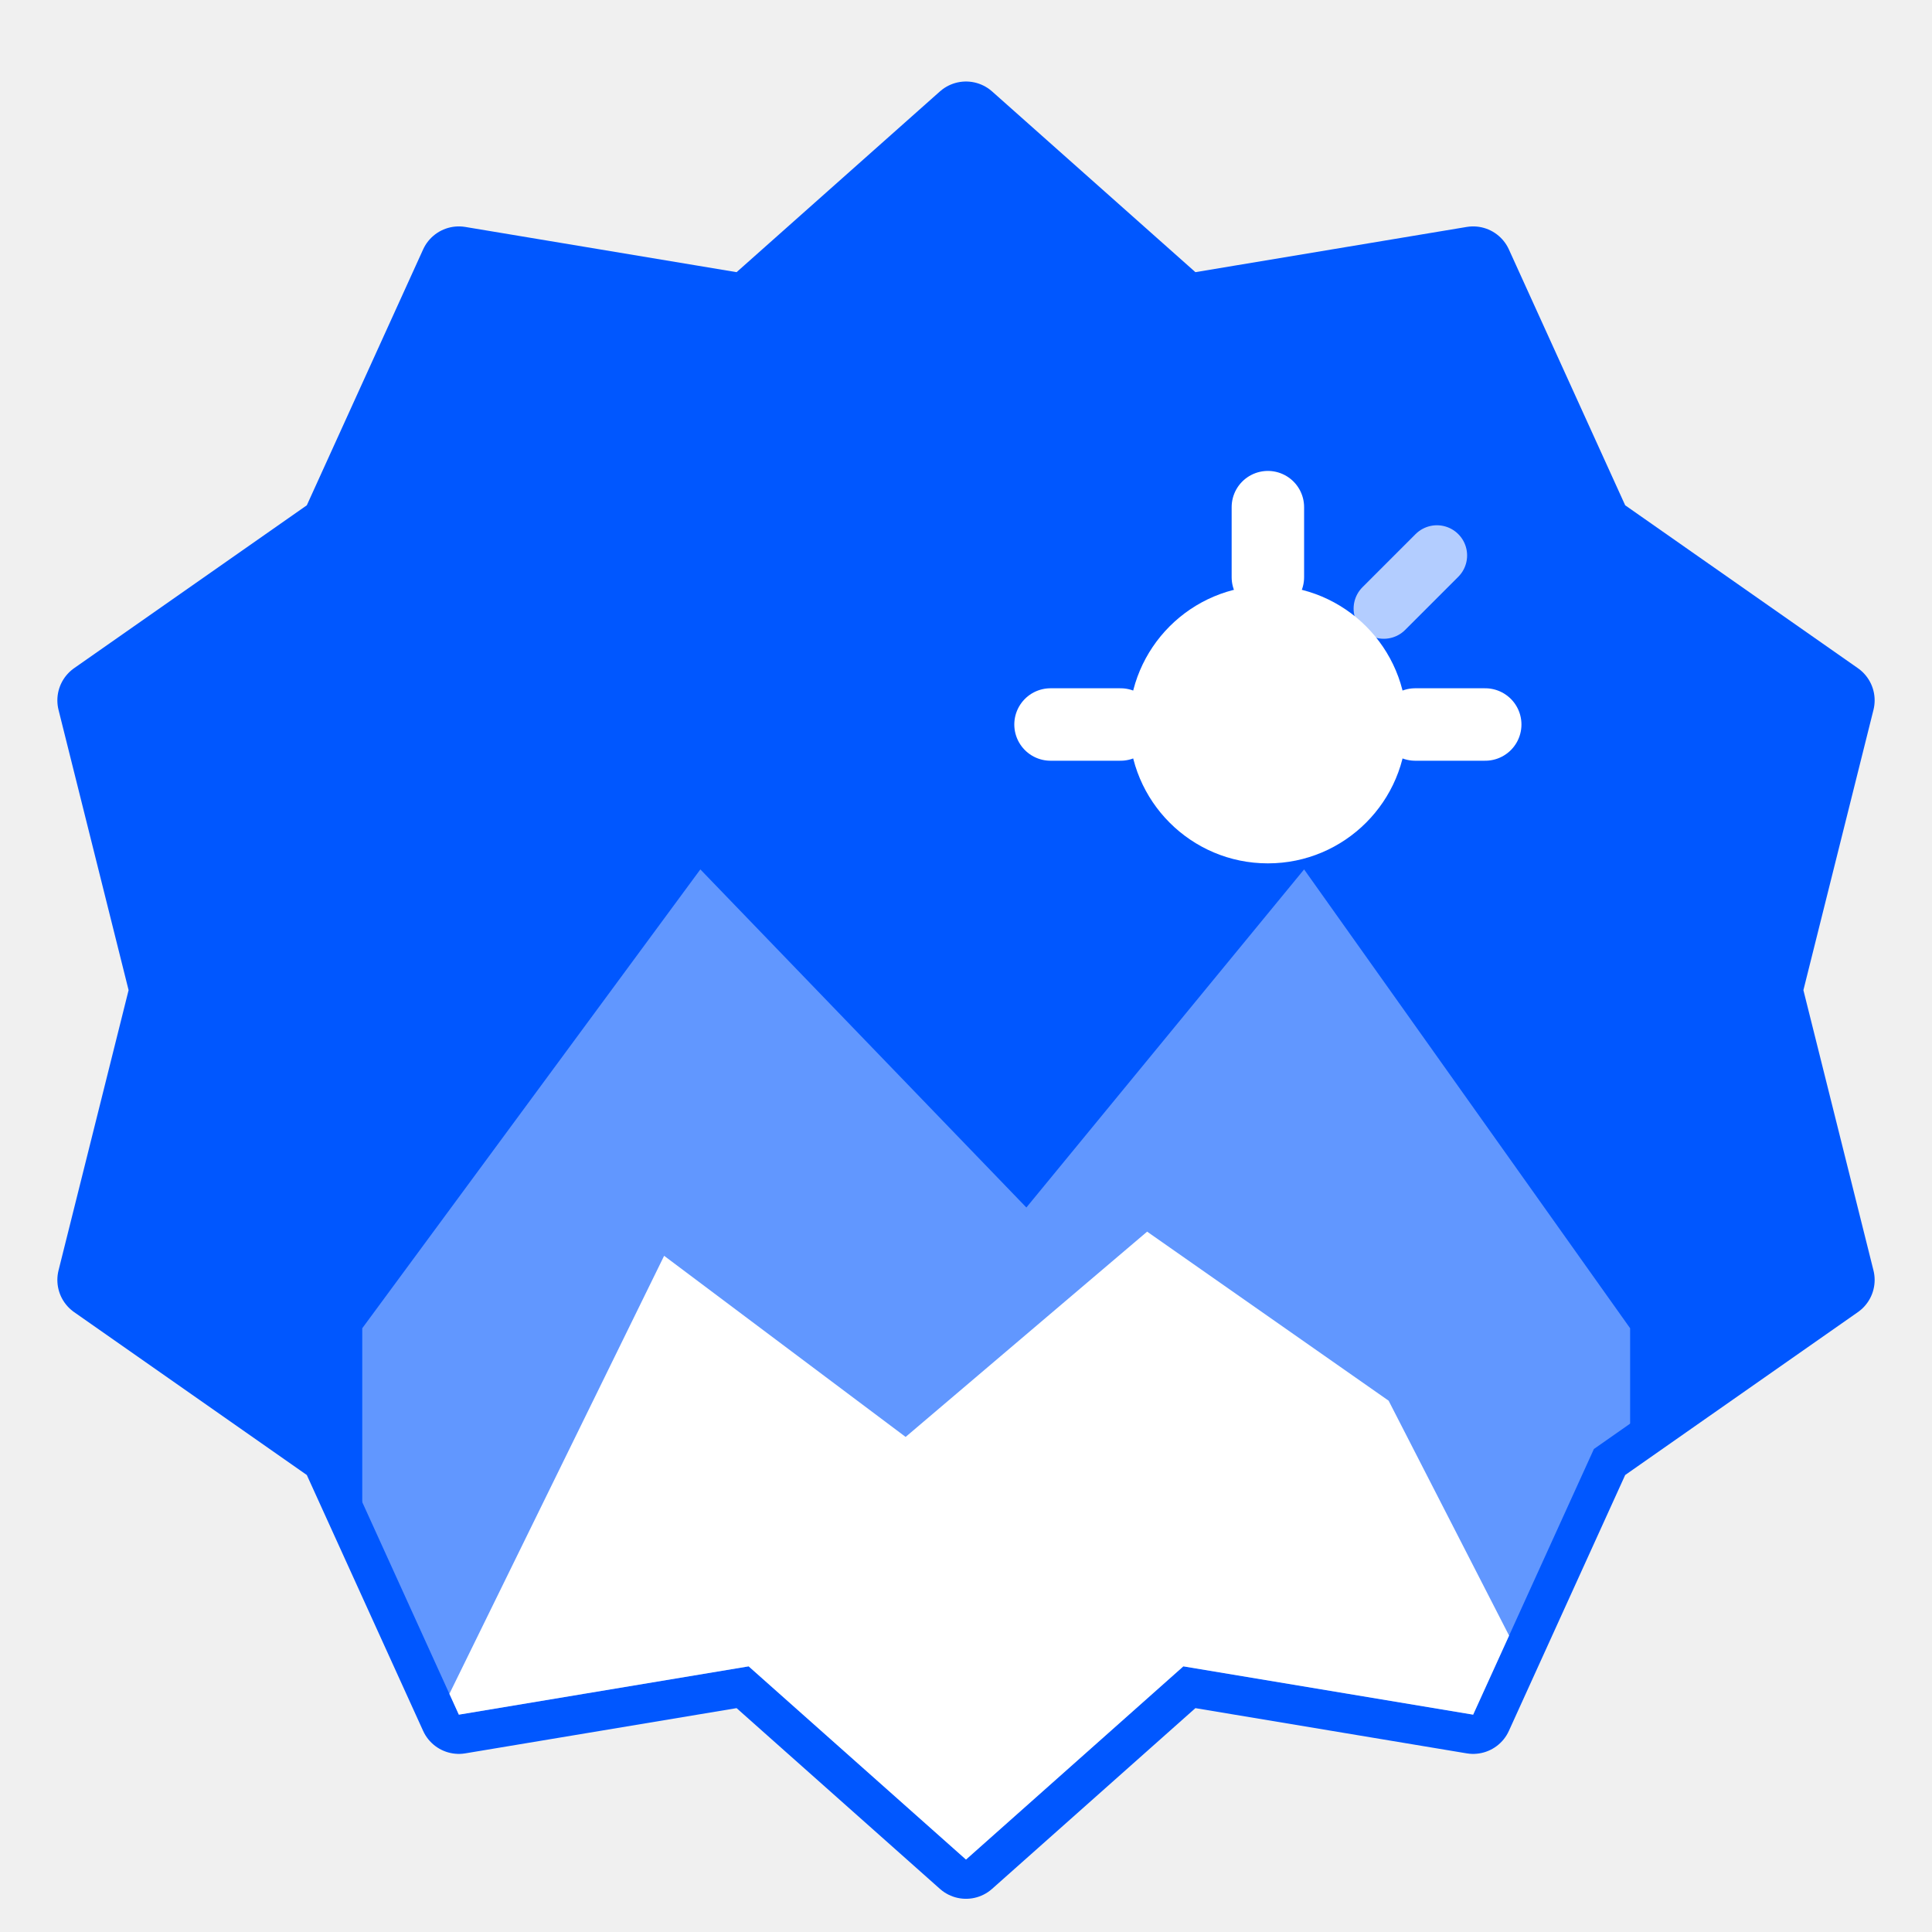
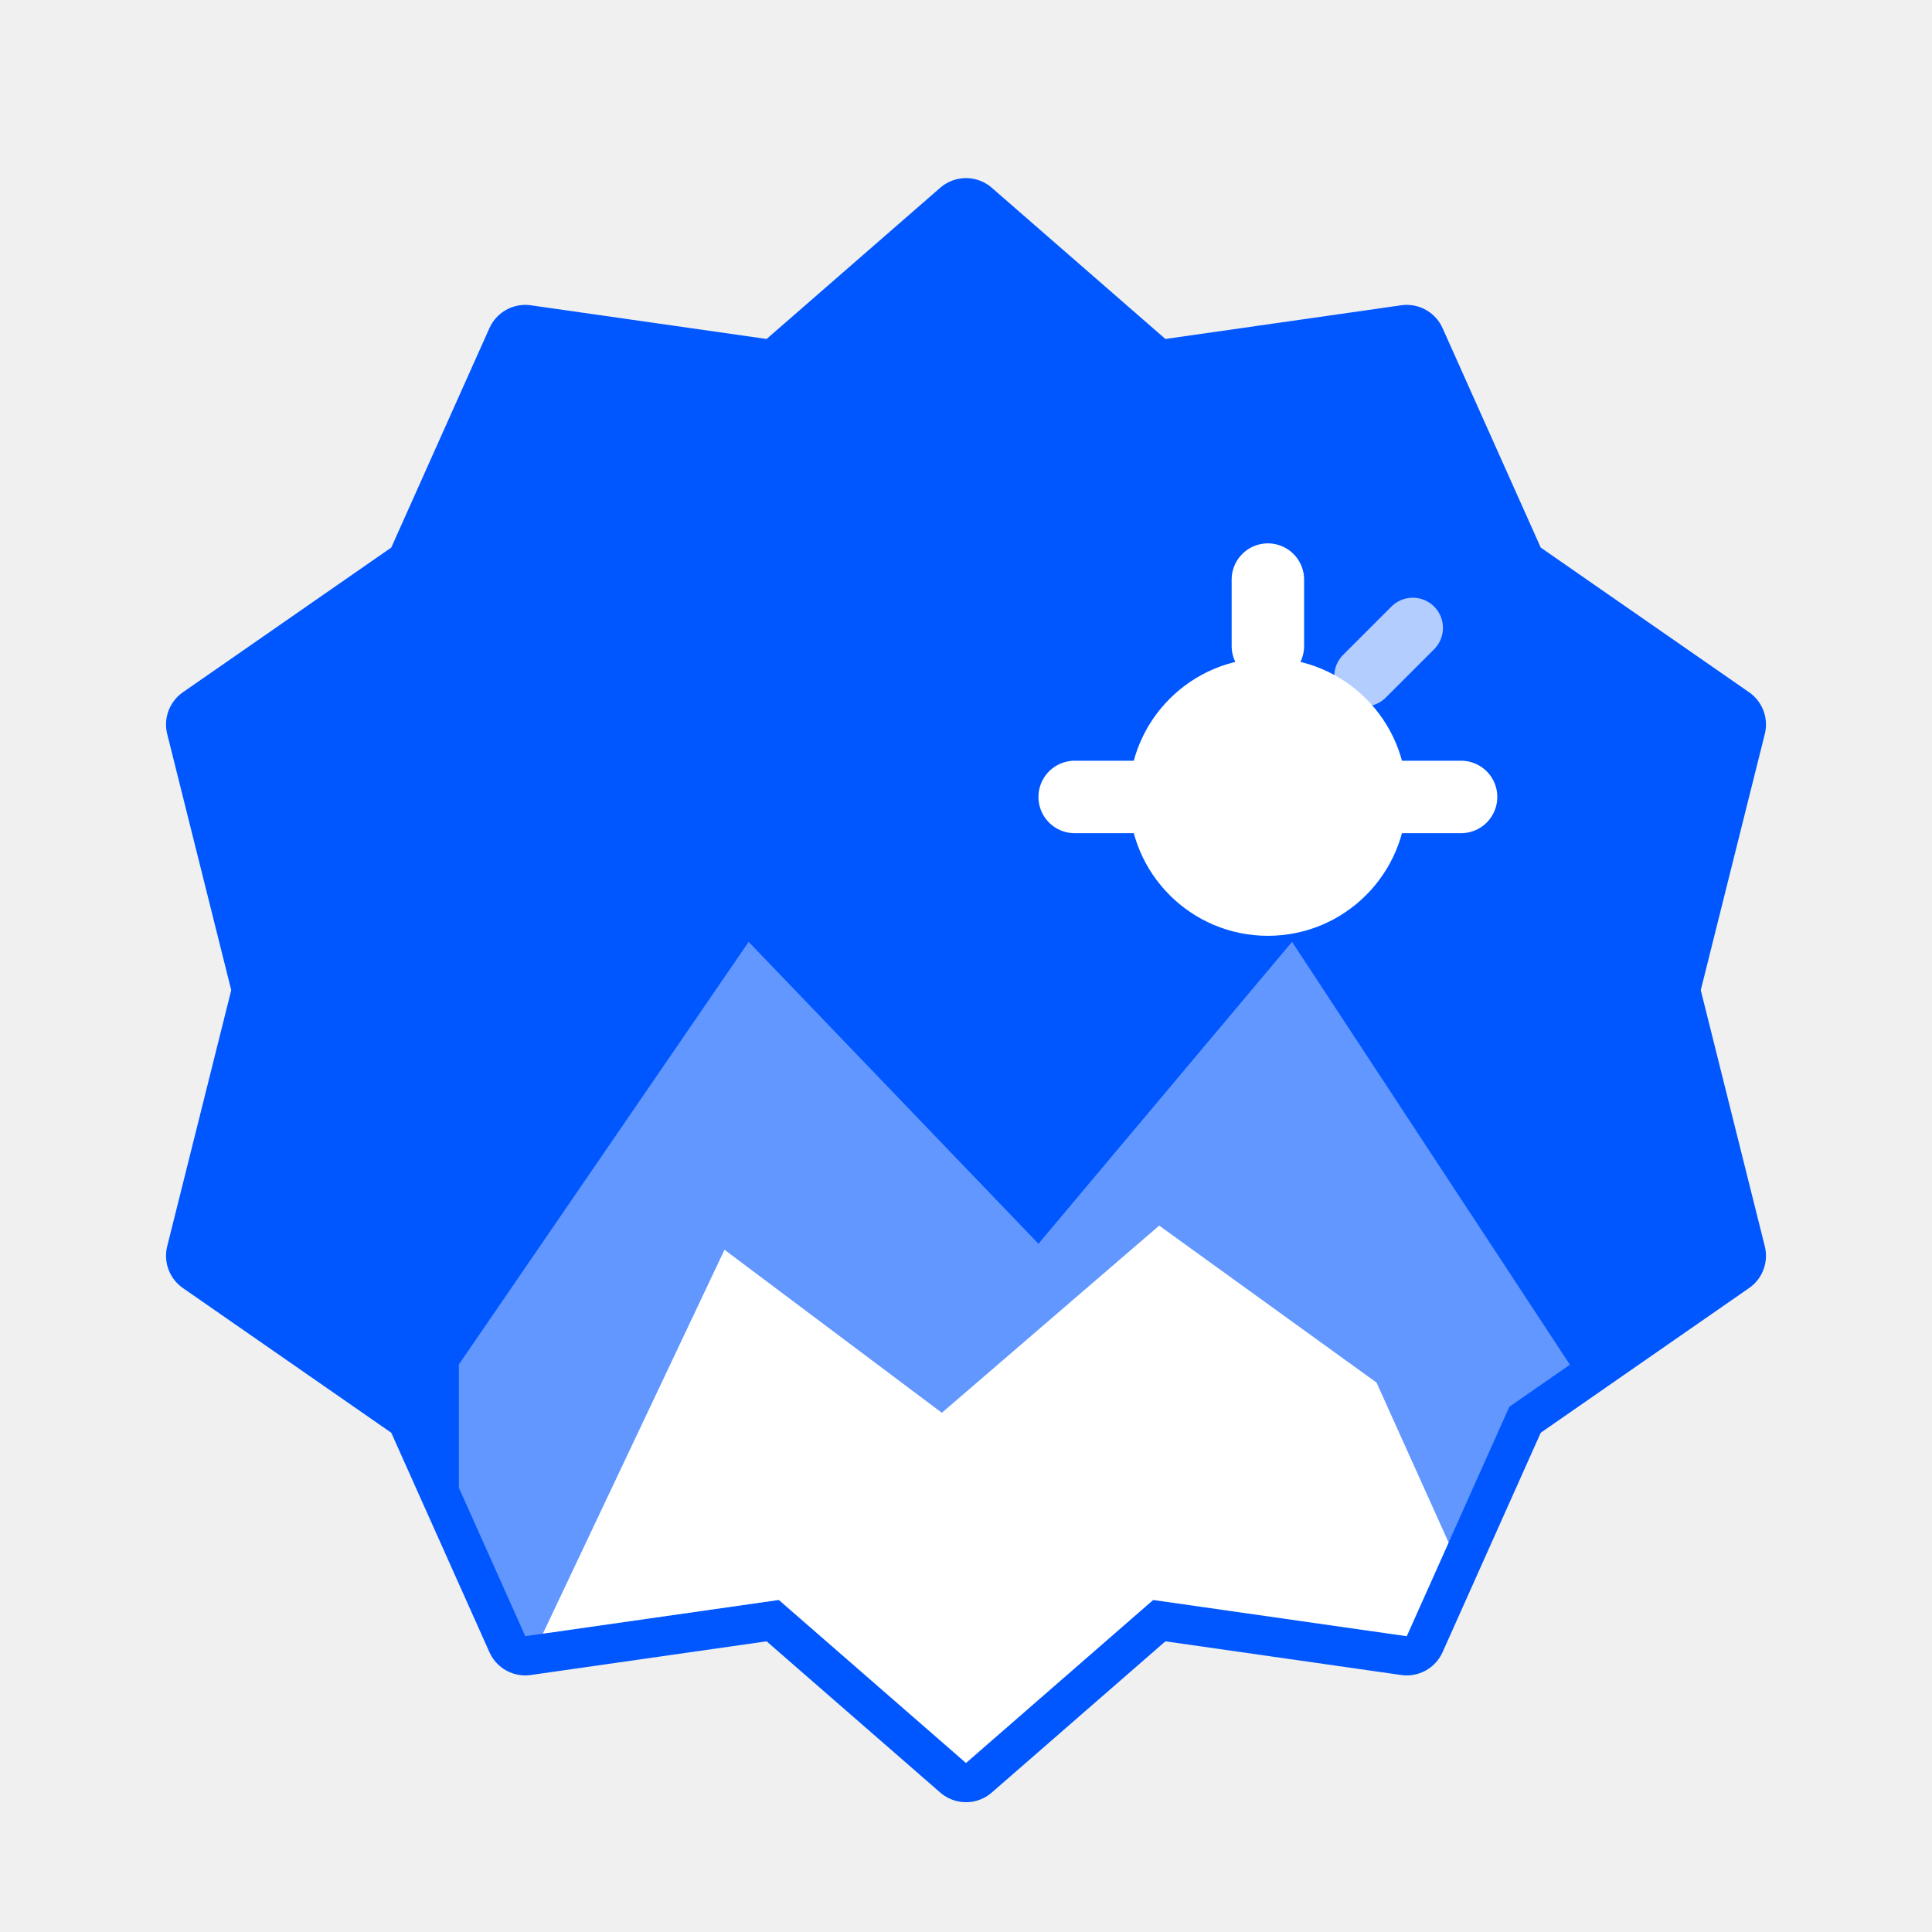
<svg xmlns="http://www.w3.org/2000/svg" width="32" height="32" viewBox="0 0 16 16" fill="none">
  <defs>
    <clipPath id="seal">
-       <path d="M8 1L9.8 2.6L12.2 2.2L13.2 4.4L15.2 5.8L14.6 8.2L15.2 10.6L13.2 12L12.2 14.2L9.8 13.8L8 15.4L6.2 13.8L3.8 14.2L2.8 12L0.8 10.6L1.4 8.2L0.8 5.8L2.8 4.4L3.8 2.2L6.2 2.6Z" />
+       <path d="M8 1.8L9.55 3.15L11.65 2.85L12.5 4.75L14.3 6L13.75 8.2L14.3 10.4L12.5 11.65L11.65 13.55L9.55 13.25L8 14.6L6.45 13.25L4.35 13.55L3.5 11.65L1.7 10.4L2.25 8.2L1.7 6L3.5 4.75L4.35 2.85L6.45 3.15Z" />
    </clipPath>
  </defs>
-   <path d="M8 1L9.8 2.6L12.2 2.2L13.2 4.4L15.2 5.8L14.6 8.2L15.2 10.6L13.2 12L12.2 14.2L9.8 13.8L8 15.4L6.2 13.8L3.8 14.2L2.8 12L0.8 10.6L1.4 8.2L0.8 5.8L2.8 4.4L3.8 2.2L6.2 2.6Z" fill="#0057FF" stroke="#0057FF" stroke-width="0.65" stroke-linejoin="round" />
+   <path d="M8 1.8L9.55 3.15L11.65 2.85L12.5 4.75L14.3 6L13.75 8.2L14.3 10.4L12.5 11.65L11.65 13.55L9.55 13.25L8 14.6L6.45 13.25L4.35 13.55L3.5 11.65L1.7 10.4L2.25 8.2L1.7 6L3.5 4.75L4.35 2.85L6.45 3.15Z" fill="#0057FF" stroke="#0057FF" stroke-width="0.65" stroke-linejoin="round" />
  <g clip-path="url(#seal)">
-     <line x1="10.5" y1="4.2" x2="10.5" y2="4.78" stroke="white" stroke-width="0.6" stroke-linecap="round" />
-     <line x1="12.3" y1="6" x2="11.72" y2="6" stroke="white" stroke-width="0.6" stroke-linecap="round" />
-     <line x1="8.7" y1="6" x2="9.28" y2="6" stroke="white" stroke-width="0.6" stroke-linecap="round" />
-     <line x1="11.9" y1="4.6" x2="11.46" y2="5.04" stroke="white" stroke-width="0.5" stroke-linecap="round" opacity="0.7" />
-     <circle cx="10.5" cy="6" r="1.15" fill="white" />
-     <path d="M3 11L5.8 7.2L8.5 10L10.8 7.2L13.5 11V15.5H3Z" fill="white" opacity="0.38" />
-     <path d="M3 15.5L5.5 10.4L7.5 11.9L9.5 10.2L11.5 11.6L13.5 15.5Z" fill="white" />
+     <line x1="10.5" y1="4.8" x2="10.5" y2="5.35" stroke="white" stroke-width="0.6" stroke-linecap="round" />
+     <line x1="12.1" y1="6.6" x2="11.55" y2="6.6" stroke="white" stroke-width="0.6" stroke-linecap="round" />
+     <line x1="8.9" y1="6.6" x2="9.45" y2="6.6" stroke="white" stroke-width="0.6" stroke-linecap="round" />
+     <line x1="11.7" y1="5.2" x2="11.3" y2="5.6" stroke="white" stroke-width="0.5" stroke-linecap="round" opacity="0.7" />
+     <circle cx="10.5" cy="6.6" r="1.15" fill="white" />
+     <path d="M3.8 11.3L6.2 7.8L8.6 10.3L10.7 7.8L13 11.3V15H3.8Z" fill="white" opacity="0.38" />
+     <path d="M3.8 15L6 10.35L7.8 11.7L9.6 10.15L11.4 11.45L13 15Z" fill="white" />
  </g>
</svg>
